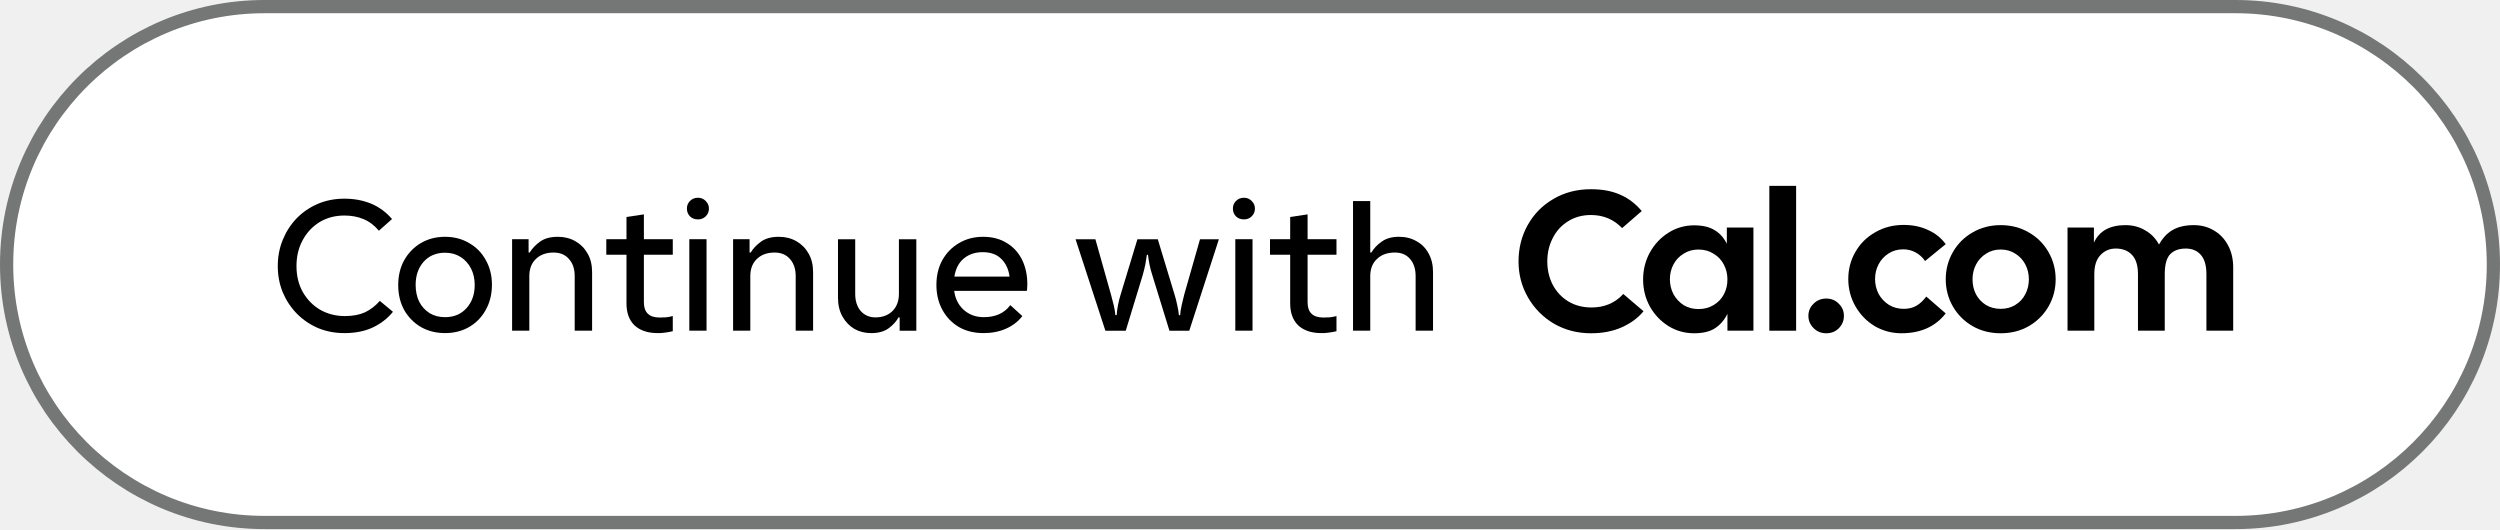
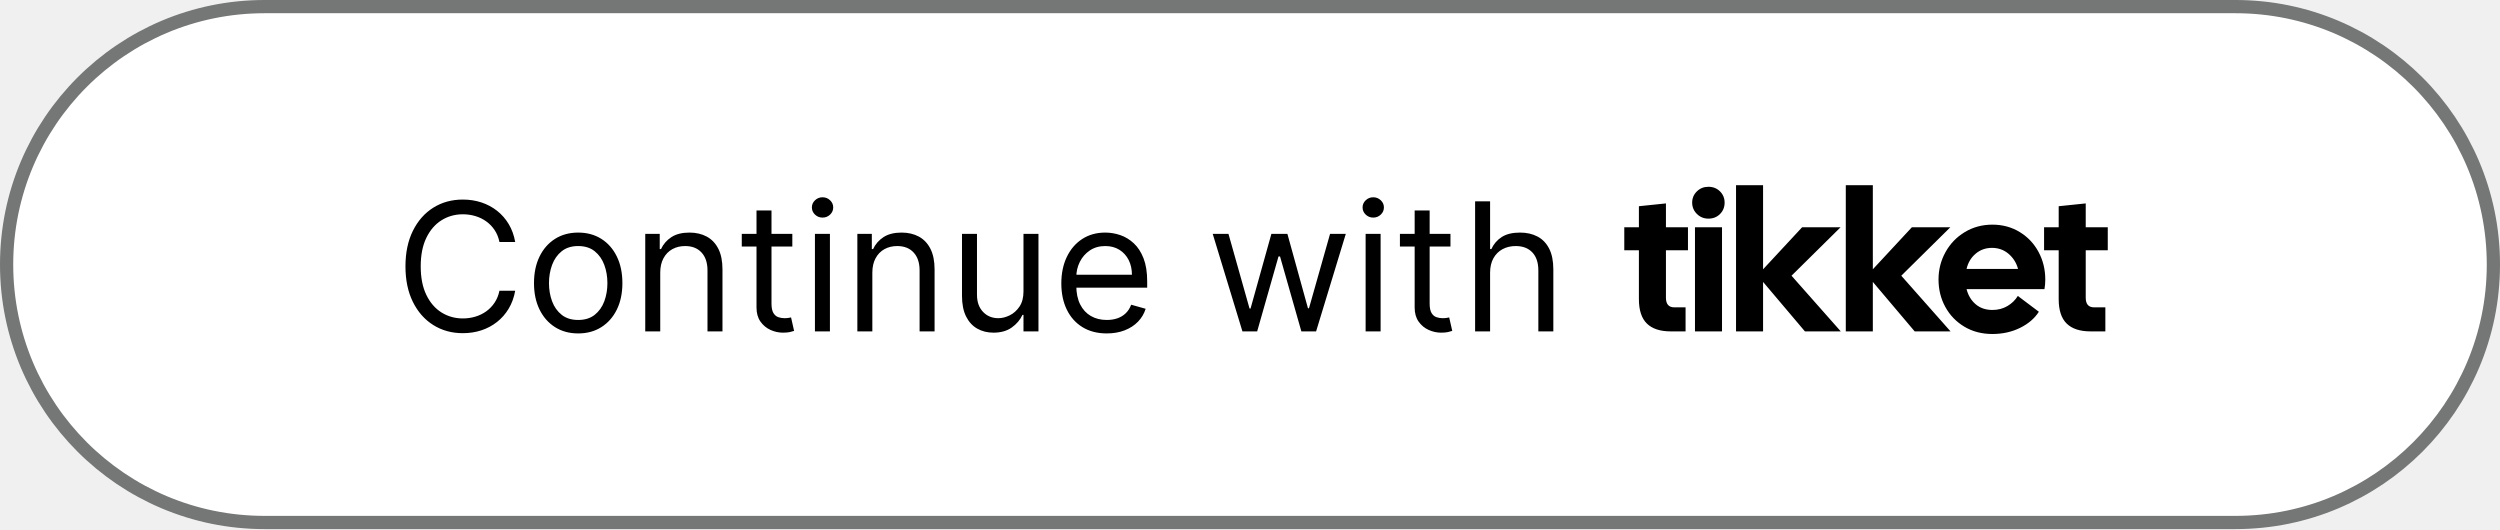
<svg xmlns="http://www.w3.org/2000/svg" width="189" height="40" viewBox="0 0 189 40" fill="none">
  <path d="M169 0.5H20C9.23 0.5 0.5 9.23 0.5 20C0.5 30.77 9.23 39.5 20 39.5H169C179.77 39.5 188.5 30.77 188.5 20C188.5 9.23 179.77 0.5 169 0.5Z" fill="white" />
  <path d="M169 0.5H20C9.23 0.5 0.5 9.23 0.5 20C0.5 30.77 9.23 39.5 20 39.5H169C179.77 39.5 188.5 30.77 188.5 20C188.5 9.23 179.77 0.5 169 0.5Z" stroke="#747775" />
-   <path d="M102.289 24.999V15.199H103.591V19.091H103.675C103.862 18.774 104.123 18.499 104.459 18.265C104.795 18.023 105.229 17.901 105.761 17.901C106.265 17.901 106.708 18.013 107.091 18.237C107.483 18.452 107.786 18.76 108.001 19.161C108.225 19.563 108.337 20.029 108.337 20.561V24.999H107.021V20.869C107.021 20.328 106.881 19.899 106.601 19.581C106.33 19.255 105.948 19.091 105.453 19.091C104.884 19.091 104.431 19.255 104.095 19.581C103.759 19.899 103.591 20.328 103.591 20.869V24.999H102.289Z" fill="black" />
-   <path d="M99.792 25.181C99.082 25.162 98.527 24.962 98.126 24.579C97.734 24.187 97.538 23.641 97.538 22.941V19.259H96.012V18.083H97.538V16.403L98.854 16.207V18.083H101.038V19.259H98.854V22.857C98.854 23.622 99.25 24.005 100.044 24.005C100.202 24.005 100.361 24 100.52 23.991C100.688 23.972 100.86 23.94 101.038 23.893V25.041C100.786 25.097 100.571 25.134 100.394 25.153C100.216 25.181 100.016 25.19 99.792 25.181Z" fill="black" />
-   <path d="M94.047 16.587C93.795 16.587 93.59 16.508 93.431 16.349C93.282 16.191 93.207 15.995 93.207 15.761C93.207 15.547 93.282 15.36 93.431 15.201C93.59 15.033 93.795 14.949 94.047 14.949C94.28 14.949 94.476 15.033 94.635 15.201C94.794 15.36 94.873 15.547 94.873 15.761C94.873 15.995 94.794 16.191 94.635 16.349C94.476 16.508 94.28 16.587 94.047 16.587ZM93.389 25.001V18.085H94.691V25.001H93.389Z" fill="black" />
-   <path d="M83.567 25.002L81.312 18.086H82.811L83.987 22.258C84.061 22.519 84.131 22.79 84.197 23.07C84.262 23.35 84.304 23.602 84.323 23.826H84.421C84.43 23.611 84.463 23.359 84.519 23.07C84.575 22.781 84.644 22.505 84.728 22.244L85.989 18.086H87.528L88.788 22.244C88.873 22.505 88.942 22.781 88.999 23.07C89.064 23.359 89.106 23.611 89.124 23.826H89.222C89.232 23.611 89.269 23.359 89.335 23.07C89.4 22.781 89.465 22.51 89.531 22.258L90.721 18.086H92.148L89.909 25.002H88.41L87.123 20.83C87.02 20.513 86.945 20.228 86.898 19.976C86.852 19.724 86.814 19.486 86.787 19.262H86.703C86.674 19.486 86.637 19.724 86.591 19.976C86.544 20.219 86.474 20.503 86.38 20.83L85.106 25.002H83.567Z" fill="black" />
-   <path d="M74.363 25.182C73.644 25.182 73.019 25.028 72.487 24.72C71.955 24.403 71.54 23.969 71.241 23.418C70.942 22.868 70.793 22.242 70.793 21.542C70.793 20.833 70.942 20.208 71.241 19.666C71.549 19.116 71.969 18.686 72.501 18.378C73.033 18.061 73.64 17.902 74.321 17.902C75.012 17.902 75.604 18.056 76.099 18.364C76.603 18.663 76.99 19.083 77.261 19.624C77.532 20.166 77.667 20.791 77.667 21.5C77.667 21.584 77.662 21.673 77.653 21.766C77.653 21.86 77.644 21.934 77.625 21.99H72.137C72.212 22.578 72.454 23.059 72.865 23.432C73.276 23.796 73.78 23.978 74.377 23.978C75.264 23.978 75.931 23.675 76.379 23.068L77.289 23.894C76.972 24.305 76.561 24.622 76.057 24.846C75.553 25.07 74.988 25.182 74.363 25.182ZM74.293 19.064C73.724 19.064 73.248 19.223 72.865 19.54C72.482 19.858 72.244 20.315 72.151 20.912H76.323C76.248 20.352 76.038 19.904 75.693 19.568C75.357 19.232 74.89 19.064 74.293 19.064Z" fill="black" />
-   <path d="M65.872 25.184C65.396 25.184 64.966 25.077 64.584 24.862C64.21 24.638 63.912 24.325 63.688 23.924C63.464 23.523 63.352 23.051 63.352 22.51V18.086H64.654V22.216C64.654 22.757 64.794 23.191 65.074 23.518C65.363 23.835 65.732 23.994 66.18 23.994C66.712 23.994 67.141 23.835 67.468 23.518C67.794 23.191 67.958 22.757 67.958 22.216V18.086H69.274V25.002H68.014V23.994H67.93C67.752 24.311 67.496 24.591 67.16 24.834C66.824 25.067 66.394 25.184 65.872 25.184Z" fill="black" />
-   <path d="M55.422 25V18.084H56.668V19.092H56.752C56.938 18.784 57.2 18.509 57.536 18.266C57.872 18.024 58.32 17.902 58.88 17.902C59.374 17.902 59.818 18.014 60.21 18.238C60.602 18.462 60.91 18.775 61.134 19.176C61.358 19.568 61.47 20.035 61.47 20.576V25H60.154V20.87C60.154 20.329 60.009 19.9 59.72 19.582C59.44 19.256 59.053 19.092 58.558 19.092C57.998 19.092 57.55 19.256 57.214 19.582C56.887 19.9 56.724 20.329 56.724 20.87V25H55.422Z" fill="black" />
-   <path d="M52.77 16.587C52.518 16.587 52.312 16.508 52.154 16.349C52.004 16.191 51.93 15.995 51.93 15.761C51.93 15.547 52.004 15.36 52.154 15.201C52.312 15.033 52.518 14.949 52.77 14.949C53.003 14.949 53.199 15.033 53.358 15.201C53.516 15.36 53.596 15.547 53.596 15.761C53.596 15.995 53.516 16.191 53.358 16.349C53.199 16.508 53.003 16.587 52.77 16.587ZM52.112 25.001V18.085H53.414V25.001H52.112Z" fill="black" />
-   <path d="M49.616 25.181C48.907 25.162 48.351 24.962 47.95 24.579C47.558 24.187 47.362 23.641 47.362 22.941V19.259H45.836V18.083H47.362V16.403L48.678 16.207V18.083H50.862V19.259H48.678V22.857C48.678 23.622 49.075 24.005 49.868 24.005C50.027 24.005 50.185 24 50.344 23.991C50.512 23.972 50.685 23.94 50.862 23.893V25.041C50.61 25.097 50.395 25.134 50.218 25.153C50.041 25.181 49.84 25.19 49.616 25.181Z" fill="black" />
-   <path d="M38.715 25V18.084H39.961V19.092H40.045C40.231 18.784 40.493 18.509 40.829 18.266C41.165 18.024 41.613 17.902 42.173 17.902C42.667 17.902 43.111 18.014 43.503 18.238C43.895 18.462 44.203 18.775 44.427 19.176C44.651 19.568 44.763 20.035 44.763 20.576V25H43.447V20.87C43.447 20.329 43.302 19.9 43.013 19.582C42.733 19.256 42.346 19.092 41.851 19.092C41.291 19.092 40.843 19.256 40.507 19.582C40.18 19.9 40.017 20.329 40.017 20.87V25H38.715Z" fill="black" />
-   <path d="M33.648 25.182C32.966 25.182 32.355 25.028 31.814 24.72C31.282 24.403 30.861 23.974 30.553 23.432C30.255 22.882 30.105 22.256 30.105 21.556C30.105 20.847 30.255 20.222 30.553 19.68C30.861 19.13 31.282 18.696 31.814 18.378C32.355 18.061 32.966 17.902 33.648 17.902C34.329 17.902 34.935 18.061 35.468 18.378C36.009 18.686 36.429 19.116 36.727 19.666C37.035 20.208 37.19 20.828 37.19 21.528C37.19 22.238 37.035 22.868 36.727 23.418C36.429 23.969 36.009 24.403 35.468 24.72C34.935 25.028 34.329 25.182 33.648 25.182ZM33.648 23.978C34.319 23.978 34.861 23.75 35.272 23.292C35.682 22.835 35.888 22.252 35.888 21.542C35.888 21.076 35.794 20.66 35.608 20.296C35.421 19.932 35.16 19.643 34.824 19.428C34.487 19.214 34.096 19.106 33.648 19.106C32.975 19.106 32.434 19.335 32.023 19.792C31.622 20.25 31.422 20.833 31.422 21.542C31.422 22.009 31.51 22.429 31.688 22.802C31.874 23.166 32.136 23.456 32.471 23.67C32.807 23.876 33.2 23.978 33.648 23.978Z" fill="black" />
-   <path d="M26.04 25.183C25.331 25.183 24.668 25.058 24.052 24.805C23.445 24.544 22.913 24.185 22.456 23.727C21.999 23.261 21.639 22.72 21.378 22.104C21.126 21.488 21 20.825 21 20.116C21 19.406 21.126 18.744 21.378 18.128C21.63 17.512 21.98 16.97 22.428 16.503C22.885 16.037 23.417 15.673 24.024 15.412C24.64 15.15 25.312 15.02 26.04 15.02C26.777 15.02 27.449 15.146 28.056 15.398C28.663 15.649 29.19 16.037 29.638 16.559L28.644 17.442C28.299 17.031 27.907 16.737 27.468 16.559C27.039 16.382 26.563 16.294 26.04 16.294C25.331 16.294 24.701 16.462 24.15 16.797C23.609 17.134 23.184 17.591 22.876 18.169C22.568 18.739 22.414 19.387 22.414 20.116C22.414 20.853 22.573 21.506 22.89 22.076C23.217 22.645 23.655 23.093 24.206 23.419C24.766 23.737 25.391 23.895 26.082 23.895C26.661 23.895 27.16 23.802 27.58 23.616C28 23.419 28.378 23.13 28.714 22.747L29.708 23.573C29.297 24.078 28.784 24.474 28.168 24.764C27.561 25.044 26.852 25.183 26.04 25.183Z" fill="black" />
-   <path d="M156.305 17.2H158.3V18.34C158.71 17.459 159.505 17.02 160.685 17.02C161.235 17.02 161.73 17.149 162.17 17.41C162.62 17.66 162.97 18.02 163.22 18.489C163.49 18 163.83 17.634 164.24 17.395C164.66 17.145 165.2 17.02 165.86 17.02C166.42 17.02 166.925 17.154 167.375 17.424C167.825 17.684 168.18 18.059 168.44 18.549C168.7 19.029 168.83 19.59 168.83 20.23V25H166.805V20.724C166.805 20.075 166.665 19.59 166.385 19.27C166.105 18.95 165.725 18.79 165.245 18.79C164.735 18.79 164.34 18.934 164.06 19.224C163.79 19.515 163.655 20.015 163.655 20.724V25H161.63V20.724C161.63 20.075 161.48 19.59 161.18 19.27C160.88 18.95 160.47 18.79 159.95 18.79C159.49 18.79 159.105 18.954 158.795 19.285C158.485 19.605 158.33 20.084 158.33 20.724V25H156.305V17.2Z" fill="black" />
-   <path d="M151.253 25.195C150.463 25.195 149.753 25.015 149.123 24.654C148.493 24.285 147.998 23.79 147.638 23.169C147.278 22.54 147.098 21.855 147.098 21.114C147.098 20.375 147.278 19.689 147.638 19.059C147.998 18.43 148.493 17.934 149.123 17.575C149.753 17.204 150.463 17.02 151.253 17.02C152.043 17.02 152.753 17.204 153.383 17.575C154.013 17.934 154.508 18.43 154.868 19.059C155.228 19.689 155.408 20.375 155.408 21.114C155.408 21.855 155.228 22.54 154.868 23.169C154.508 23.79 154.013 24.285 153.383 24.654C152.753 25.015 152.043 25.195 151.253 25.195ZM149.123 21.114C149.123 21.524 149.208 21.899 149.378 22.239C149.558 22.579 149.808 22.849 150.128 23.049C150.458 23.25 150.833 23.349 151.253 23.349C151.673 23.349 152.043 23.25 152.363 23.049C152.693 22.849 152.943 22.579 153.113 22.239C153.293 21.899 153.383 21.524 153.383 21.114C153.383 20.704 153.293 20.329 153.113 19.989C152.933 19.649 152.683 19.38 152.363 19.18C152.043 18.97 151.673 18.864 151.253 18.864C150.833 18.864 150.463 18.97 150.143 19.18C149.823 19.38 149.573 19.649 149.393 19.989C149.213 20.329 149.123 20.704 149.123 21.114Z" fill="black" />
-   <path d="M143.75 25.194C143.02 25.194 142.345 25.014 141.725 24.654C141.115 24.284 140.63 23.784 140.27 23.154C139.91 22.524 139.73 21.839 139.73 21.099C139.73 20.349 139.91 19.664 140.27 19.044C140.63 18.414 141.13 17.919 141.77 17.559C142.41 17.189 143.125 17.004 143.915 17.004C144.605 17.004 145.225 17.134 145.775 17.394C146.325 17.644 146.765 17.999 147.095 18.459L145.535 19.734C145.355 19.464 145.12 19.249 144.83 19.089C144.54 18.929 144.225 18.849 143.885 18.849C143.465 18.849 143.095 18.954 142.775 19.164C142.455 19.364 142.205 19.634 142.025 19.974C141.845 20.314 141.755 20.689 141.755 21.099C141.755 21.499 141.845 21.874 142.025 22.224C142.215 22.564 142.475 22.839 142.805 23.049C143.135 23.249 143.51 23.349 143.93 23.349C144.3 23.349 144.62 23.269 144.89 23.109C145.16 22.949 145.405 22.719 145.625 22.419L147.095 23.694C146.315 24.694 145.2 25.194 143.75 25.194Z" fill="black" />
-   <path d="M138.065 25.195C137.685 25.195 137.365 25.065 137.105 24.805C136.845 24.545 136.715 24.235 136.715 23.875C136.715 23.515 136.845 23.21 137.105 22.96C137.365 22.7 137.685 22.57 138.065 22.57C138.445 22.57 138.76 22.7 139.01 22.96C139.27 23.21 139.4 23.515 139.4 23.875C139.4 24.245 139.27 24.56 139.01 24.82C138.76 25.07 138.445 25.195 138.065 25.195Z" fill="black" />
-   <path d="M133.762 14.051H135.787V25.001H133.762V14.051Z" fill="black" />
-   <path d="M128.074 25.195C127.374 25.195 126.729 25.015 126.139 24.655C125.549 24.285 125.079 23.79 124.729 23.17C124.389 22.55 124.219 21.87 124.219 21.13C124.219 20.39 124.389 19.71 124.729 19.09C125.079 18.46 125.549 17.96 126.139 17.59C126.729 17.22 127.374 17.035 128.074 17.035C128.714 17.035 129.229 17.155 129.619 17.395C130.019 17.635 130.329 17.98 130.549 18.43V17.2H132.559V25H130.594V23.725C130.364 24.195 130.049 24.56 129.649 24.82C129.259 25.07 128.734 25.195 128.074 25.195ZM126.244 21.115C126.244 21.515 126.334 21.89 126.514 22.24C126.704 22.58 126.959 22.855 127.279 23.065C127.609 23.265 127.984 23.365 128.404 23.365C128.834 23.365 129.214 23.265 129.544 23.065C129.884 22.865 130.144 22.595 130.324 22.255C130.504 21.915 130.594 21.54 130.594 21.13C130.594 20.72 130.504 20.345 130.324 20.005C130.144 19.655 129.884 19.38 129.544 19.18C129.214 18.97 128.834 18.865 128.404 18.865C127.984 18.865 127.609 18.97 127.279 19.18C126.949 19.38 126.694 19.65 126.514 19.99C126.334 20.33 126.244 20.705 126.244 21.115Z" fill="black" />
-   <path d="M120.276 25.195C119.256 25.195 118.326 24.955 117.486 24.475C116.656 23.985 116.001 23.325 115.521 22.495C115.041 21.665 114.801 20.755 114.801 19.765C114.801 18.765 115.031 17.85 115.491 17.02C115.961 16.18 116.611 15.52 117.441 15.04C118.271 14.55 119.216 14.305 120.276 14.305C121.126 14.305 121.856 14.44 122.466 14.71C123.086 14.97 123.636 15.385 124.116 15.955L122.631 17.245C122.001 16.585 121.216 16.255 120.276 16.255C119.616 16.255 119.036 16.415 118.536 16.735C118.036 17.045 117.651 17.47 117.381 18.01C117.111 18.54 116.976 19.125 116.976 19.765C116.976 20.405 117.111 20.99 117.381 21.52C117.661 22.05 118.051 22.47 118.551 22.78C119.061 23.09 119.651 23.245 120.321 23.245C121.301 23.245 122.101 22.905 122.721 22.225L124.251 23.53C123.831 24.04 123.281 24.445 122.601 24.745C121.931 25.045 121.156 25.195 120.276 25.195Z" fill="black" />
+   <path d="M38.949 18.294H37.758Q37.653 17.78 37.391 17.391Q37.13 17.002 36.758 16.736Q36.385 16.469 35.934 16.335Q35.483 16.2 34.993 16.2Q34.1 16.2 33.378 16.652Q32.655 17.103 32.23 17.982Q31.806 18.86 31.806 20.137Q31.806 21.414 32.23 22.293Q32.655 23.171 33.378 23.623Q34.1 24.074 34.993 24.074Q35.483 24.074 35.934 23.939Q36.385 23.805 36.758 23.539Q37.13 23.272 37.391 22.881Q37.653 22.49 37.758 21.981H38.949Q38.815 22.734 38.459 23.33Q38.104 23.925 37.576 24.34Q37.048 24.756 36.393 24.972Q35.737 25.188 34.993 25.188Q33.735 25.188 32.756 24.573Q31.777 23.959 31.215 22.826Q30.653 21.693 30.653 20.137Q30.653 18.582 31.215 17.449Q31.777 16.316 32.756 15.701Q33.735 15.087 34.993 15.087Q35.737 15.087 36.393 15.303Q37.048 15.519 37.576 15.934Q38.104 16.349 38.459 16.942Q38.815 17.535 38.949 18.294ZM43.711 25.207Q42.713 25.207 41.962 24.732Q41.21 24.256 40.79 23.402Q40.37 22.547 40.37 21.405Q40.37 20.252 40.79 19.393Q41.21 18.534 41.962 18.058Q42.713 17.583 43.711 17.583Q44.71 17.583 45.461 18.058Q46.213 18.534 46.633 19.393Q47.053 20.252 47.053 21.405Q47.053 22.547 46.633 23.402Q46.213 24.256 45.461 24.732Q44.71 25.207 43.711 25.207ZM43.711 24.189Q44.47 24.189 44.96 23.8Q45.449 23.411 45.685 22.778Q45.92 22.144 45.92 21.405Q45.92 20.665 45.685 20.027Q45.449 19.388 44.96 18.995Q44.47 18.601 43.711 18.601Q42.953 18.601 42.463 18.995Q41.974 19.388 41.738 20.027Q41.503 20.665 41.503 21.405Q41.503 22.144 41.738 22.778Q41.974 23.411 42.463 23.8Q42.953 24.189 43.711 24.189ZM49.914 20.617V25.053H48.781V17.679H49.876V18.831H49.972Q50.231 18.27 50.759 17.926Q51.287 17.583 52.122 17.583Q52.871 17.583 53.433 17.888Q53.995 18.193 54.307 18.81Q54.619 19.427 54.619 20.368V25.053H53.486V20.444Q53.486 19.575 53.035 19.088Q52.583 18.601 51.796 18.601Q51.254 18.601 50.829 18.836Q50.404 19.071 50.159 19.523Q49.914 19.974 49.914 20.617ZM59.9 17.679V18.639H56.078V17.679ZM57.192 15.912H58.325V22.941Q58.325 23.421 58.467 23.659Q58.608 23.896 58.832 23.975Q59.055 24.055 59.304 24.055Q59.492 24.055 59.612 24.033Q59.732 24.011 59.804 23.997L60.034 25.015Q59.919 25.058 59.713 25.104Q59.506 25.149 59.189 25.149Q58.709 25.149 58.251 24.943Q57.792 24.736 57.492 24.314Q57.192 23.891 57.192 23.248ZM61.609 25.053V17.679H62.742V25.053ZM62.185 16.45Q61.854 16.45 61.616 16.225Q61.378 15.999 61.378 15.682Q61.378 15.365 61.616 15.14Q61.854 14.914 62.185 14.914Q62.516 14.914 62.754 15.14Q62.991 15.365 62.991 15.682Q62.991 15.999 62.754 16.225Q62.516 16.45 62.185 16.45ZM65.949 20.617V25.053H64.816V17.679H65.91V18.831H66.006Q66.266 18.27 66.794 17.926Q67.322 17.583 68.157 17.583Q68.906 17.583 69.468 17.888Q70.029 18.193 70.341 18.81Q70.654 19.427 70.654 20.368V25.053H69.521V20.444Q69.521 19.575 69.069 19.088Q68.618 18.601 67.831 18.601Q67.288 18.601 66.863 18.836Q66.438 19.071 66.194 19.523Q65.949 19.974 65.949 20.617ZM77.375 22.038V17.679H78.508V25.053H77.375V23.805H77.298Q77.039 24.367 76.491 24.758Q75.944 25.149 75.109 25.149Q74.417 25.149 73.88 24.844Q73.342 24.539 73.035 23.923Q72.727 23.306 72.727 22.365V17.679H73.86V22.288Q73.86 23.094 74.314 23.575Q74.768 24.055 75.474 24.055Q75.896 24.055 76.335 23.839Q76.775 23.623 77.075 23.176Q77.375 22.73 77.375 22.038ZM83.673 25.207Q82.608 25.207 81.837 24.734Q81.066 24.261 80.651 23.409Q80.236 22.557 80.236 21.424Q80.236 20.291 80.651 19.424Q81.066 18.558 81.813 18.07Q82.56 17.583 83.558 17.583Q84.134 17.583 84.696 17.775Q85.258 17.967 85.718 18.397Q86.179 18.827 86.453 19.532Q86.727 20.238 86.727 21.27V21.75H81.042V20.771H85.574Q85.574 20.147 85.327 19.657Q85.08 19.167 84.626 18.884Q84.173 18.601 83.558 18.601Q82.881 18.601 82.389 18.935Q81.897 19.268 81.633 19.801Q81.369 20.334 81.369 20.944V21.597Q81.369 22.432 81.659 23.01Q81.95 23.589 82.468 23.889Q82.987 24.189 83.673 24.189Q84.12 24.189 84.482 24.062Q84.845 23.935 85.109 23.678Q85.373 23.421 85.517 23.037L86.611 23.344Q86.439 23.901 86.03 24.321Q85.622 24.741 85.022 24.974Q84.422 25.207 83.673 25.207ZM93.928 25.053 91.681 17.679H92.872L94.465 23.325H94.542L96.117 17.679H97.327L98.882 23.306H98.959L100.553 17.679H101.743L99.497 25.053H98.383L96.77 19.388H96.655L95.042 25.053ZM103.241 25.053V17.679H104.374V25.053ZM103.817 16.45Q103.486 16.45 103.249 16.225Q103.011 15.999 103.011 15.682Q103.011 15.365 103.249 15.14Q103.486 14.914 103.817 14.914Q104.149 14.914 104.386 15.14Q104.624 15.365 104.624 15.682Q104.624 15.999 104.386 16.225Q104.149 16.45 103.817 16.45ZM109.655 17.679V18.639H105.834V17.679ZM106.948 15.912H108.081V22.941Q108.081 23.421 108.222 23.659Q108.364 23.896 108.587 23.975Q108.81 24.055 109.06 24.055Q109.247 24.055 109.367 24.033Q109.487 24.011 109.559 23.997L109.79 25.015Q109.674 25.058 109.468 25.104Q109.262 25.149 108.945 25.149Q108.465 25.149 108.006 24.943Q107.548 24.736 107.248 24.314Q106.948 23.891 106.948 23.248ZM112.651 20.617V25.053H111.518V15.221H112.651V18.831H112.747Q113.006 18.26 113.527 17.922Q114.048 17.583 114.917 17.583Q115.671 17.583 116.237 17.883Q116.804 18.183 117.118 18.8Q117.432 19.417 117.432 20.368V25.053H116.299V20.444Q116.299 19.566 115.846 19.083Q115.392 18.601 114.59 18.601Q114.034 18.601 113.594 18.836Q113.155 19.071 112.903 19.523Q112.651 19.974 112.651 20.617Z" fill="black" />
+   <path d="M123.901 22.615V18.921H122.796V17.18H123.901V15.59L125.945 15.378V17.18H127.61V18.921H125.945V22.509Q125.945 23.236 126.581 23.236H127.429V25.053H126.308Q125.112 25.053 124.507 24.463Q123.901 23.872 123.901 22.615ZM128.14 17.18H130.184V25.053H128.14ZM129.155 14.121Q129.685 14.121 130.033 14.469Q130.381 14.818 130.381 15.317Q130.381 15.832 130.033 16.18Q129.685 16.529 129.155 16.529Q128.64 16.529 128.284 16.173Q127.928 15.817 127.928 15.317Q127.928 14.818 128.284 14.469Q128.64 14.121 129.155 14.121ZM133.288 21.313V25.053H131.244V14H133.288V20.359L136.241 17.18H139.148L135.439 20.844L139.163 25.053H136.453ZM141.586 21.313V25.053H139.542V14H141.586V20.359L144.538 17.18H147.446L143.736 20.844L147.461 25.053H144.75ZM146.552 21.132Q146.552 20.011 147.082 19.057Q147.612 18.103 148.543 17.543Q149.475 16.983 150.625 16.983Q151.776 16.983 152.692 17.543Q153.608 18.103 154.115 19.05Q154.623 19.996 154.623 21.132Q154.623 21.51 154.562 21.858H148.672Q148.854 22.57 149.361 23.002Q149.868 23.433 150.625 23.433Q151.261 23.433 151.761 23.138Q152.261 22.843 152.548 22.373L154.138 23.569Q153.654 24.326 152.715 24.788Q151.776 25.25 150.625 25.25Q149.429 25.25 148.505 24.697Q147.582 24.145 147.067 23.206Q146.552 22.267 146.552 21.132ZM152.563 20.329Q152.382 19.648 151.852 19.193Q151.322 18.739 150.595 18.739Q149.883 18.739 149.361 19.178Q148.839 19.617 148.672 20.329ZM155.637 22.615V18.921H154.532V17.18H155.637V15.59L157.681 15.378V17.18H159.347V18.921H157.681V22.509Q157.681 23.236 158.317 23.236H159.165V25.053H158.045Q156.848 25.053 156.243 24.463Q155.637 23.872 155.637 22.615Z" fill="black" />
</svg>
